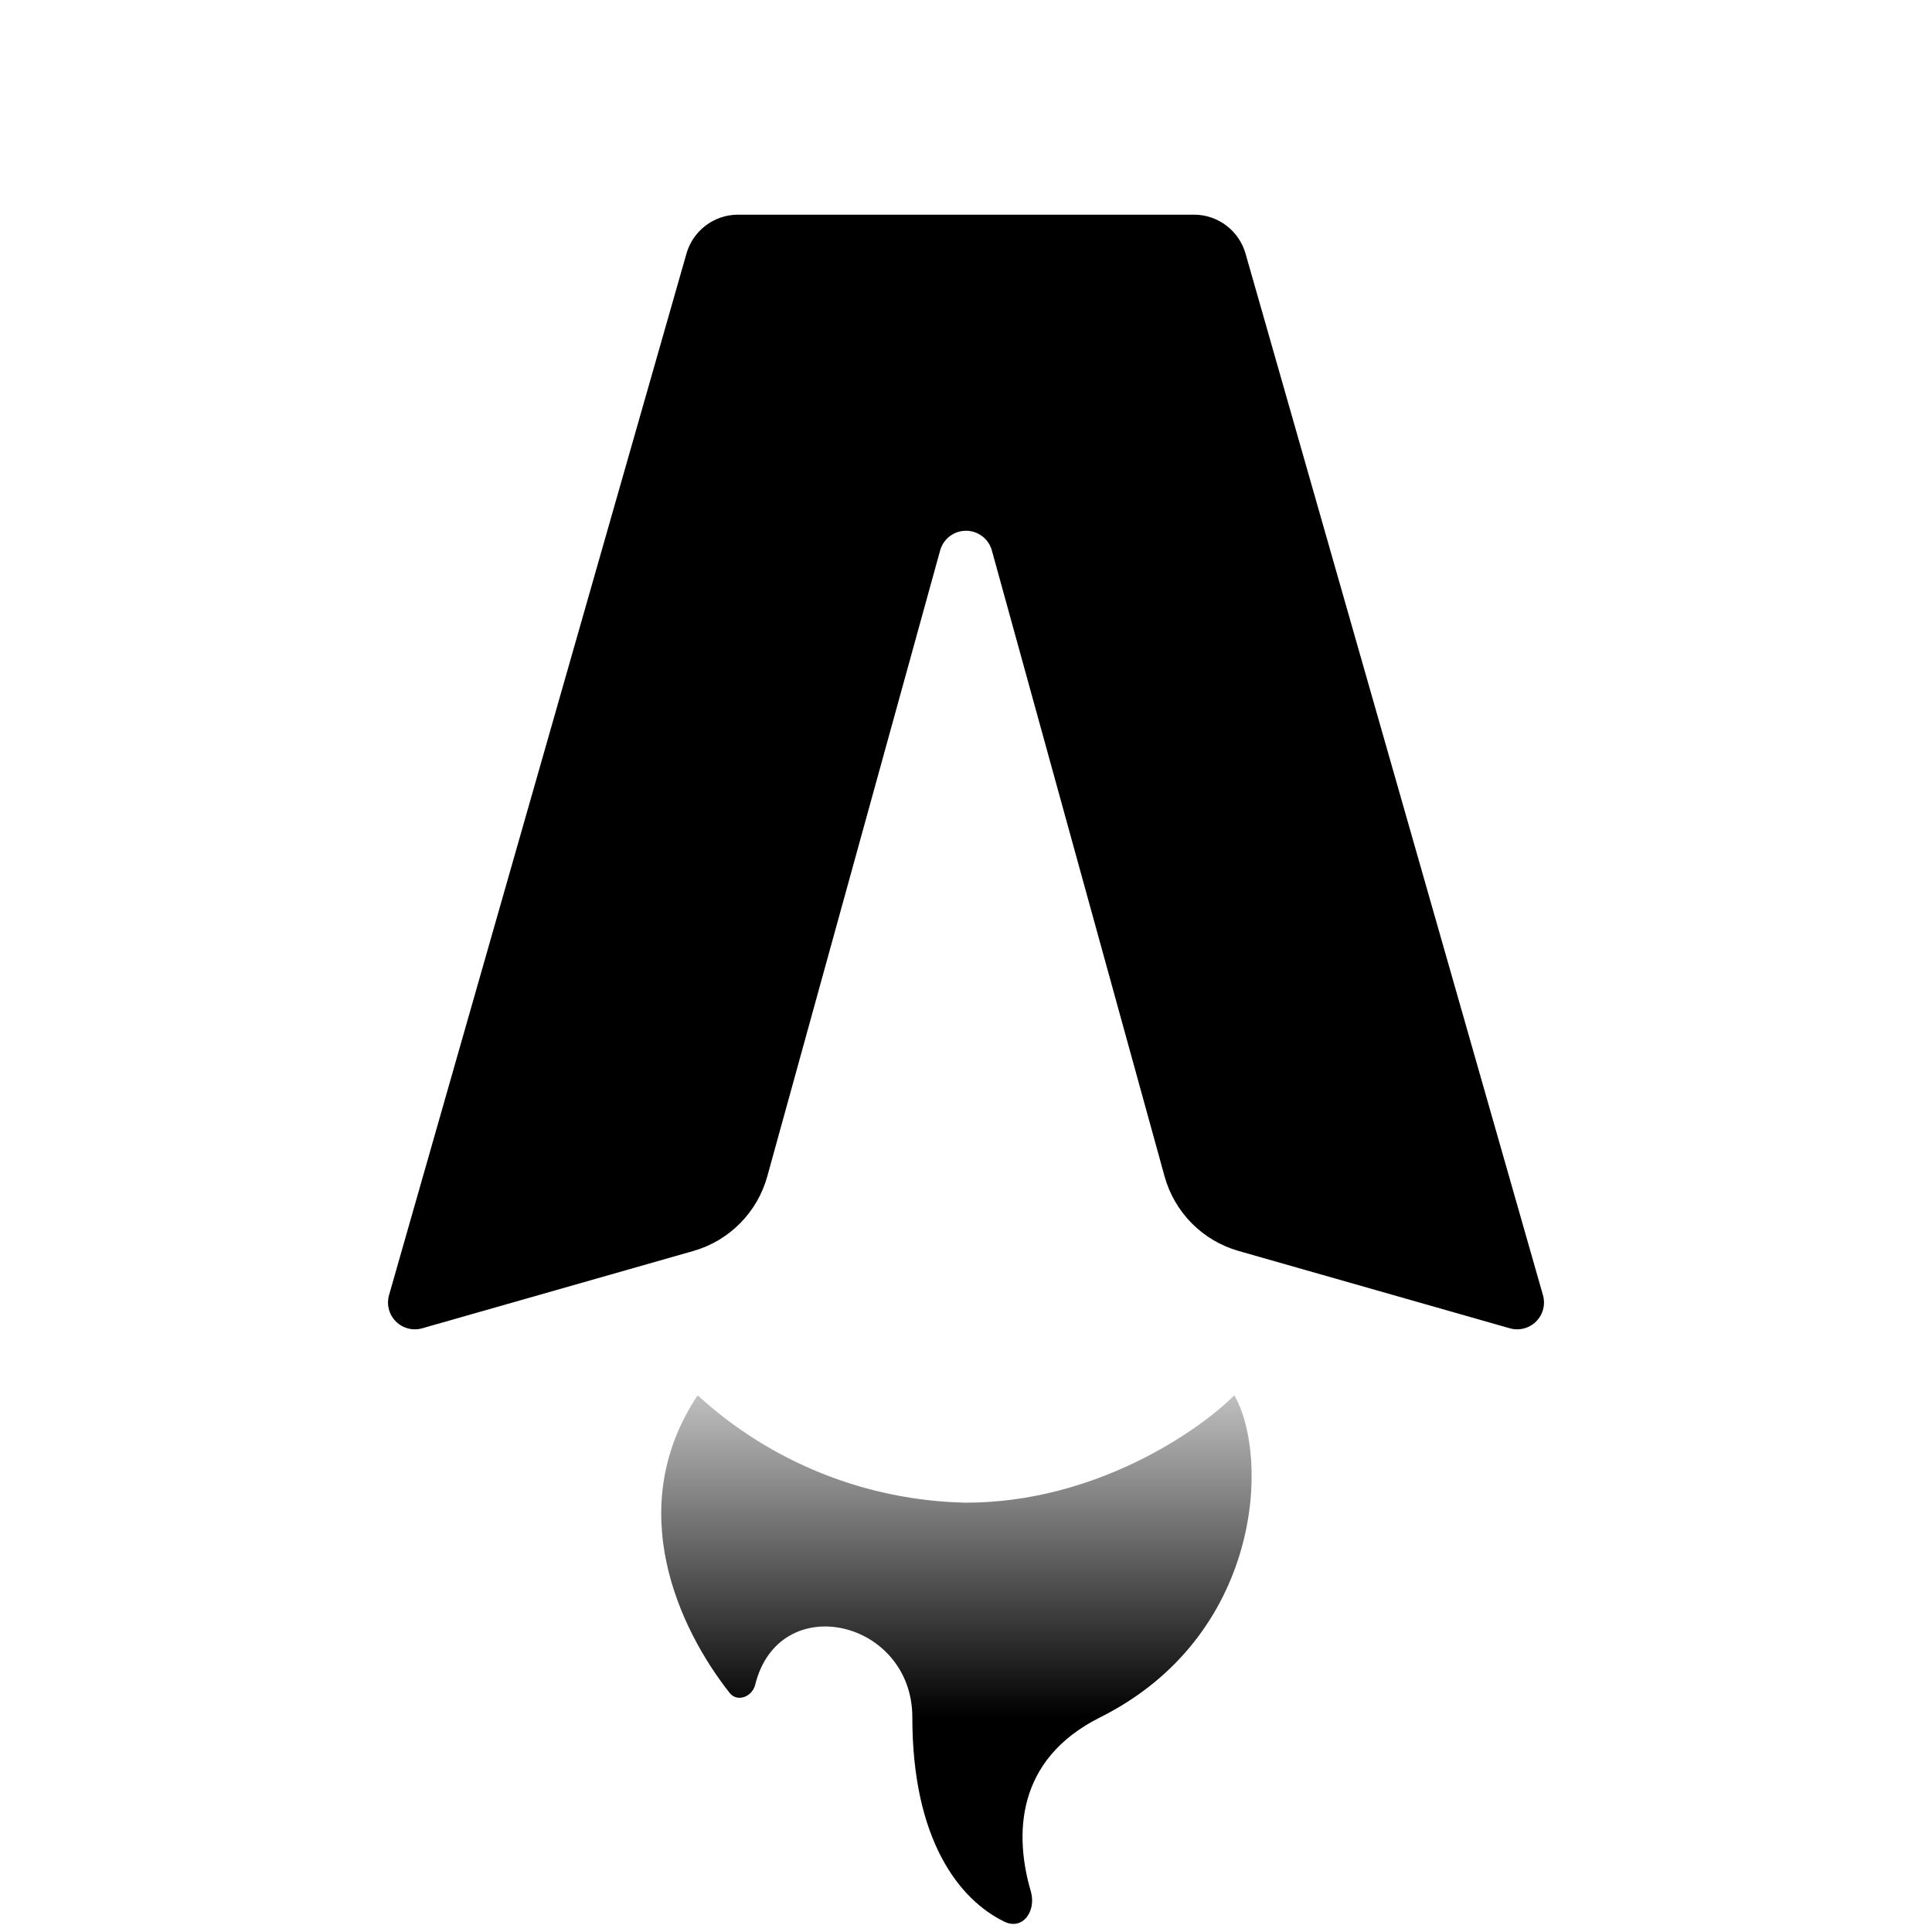
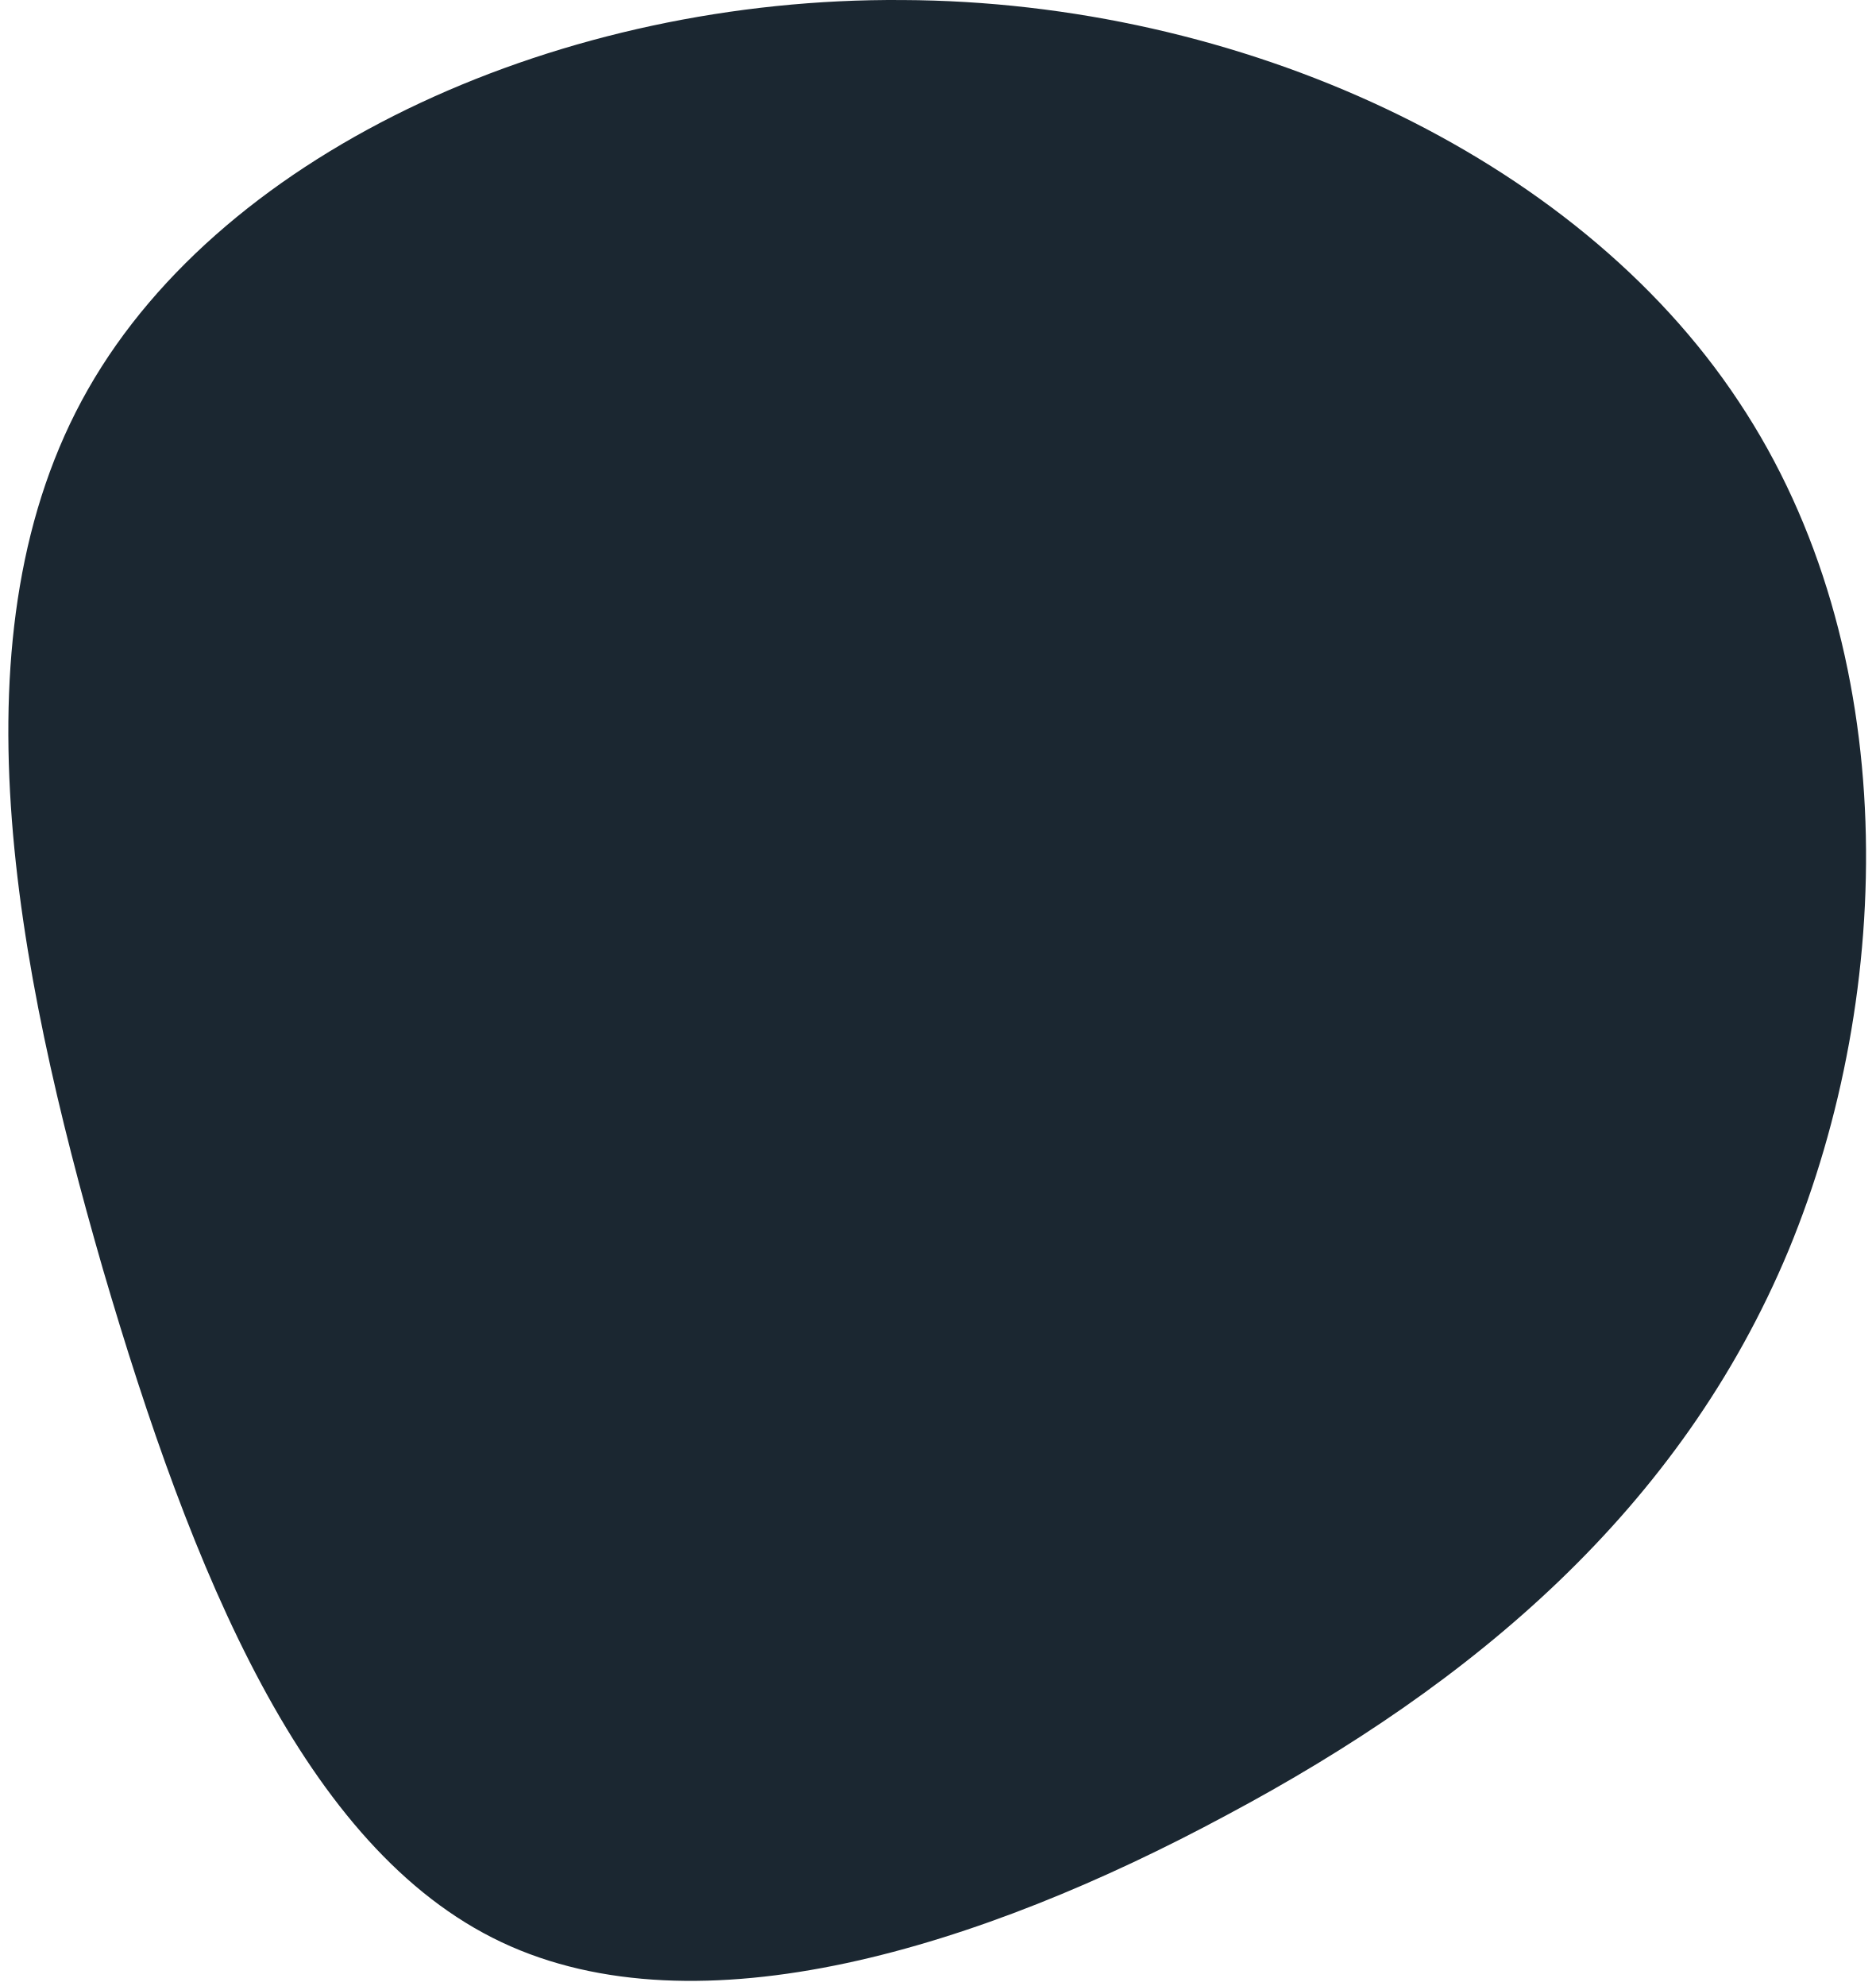
- <svg xmlns="http://www.w3.org/2000/svg" fill="none" viewBox="0 0 36 36">
-   <path fill="#000" d="M22.25 4h-8.5a1 1 0 0 0-.96.73l-5.54 19.4a.5.5 0 0 0 .62.62l5.05-1.44a2 2 0 0 0 1.38-1.4l3.22-11.66a.5.5 0 0 1 .96 0l3.22 11.67a2 2 0 0 0 1.38 1.39l5.05 1.44a.5.5 0 0 0 .62-.62l-5.54-19.4a1 1 0 0 0-.96-.73Z" />
-   <path fill="url(#gradient)" d="M18 28a7.63 7.63 0 0 1-5-2c-1.4 2.1-.35 4.35.6 5.55.14.17.41.07.47-.15.44-1.8 2.93-1.22 2.93.6 0 2.28.87 3.4 1.72 3.81.34.16.59-.2.49-.56-.31-1.05-.29-2.46 1.29-3.25 3-1.5 3.17-4.83 2.5-6-.67.67-2.6 2-5 2Z" />
-   <defs>
-     <linearGradient id="gradient" x1="16" x2="16" y1="32" y2="24" gradientUnits="userSpaceOnUse">
-       <stop stop-color="#000" />
-       <stop offset="1" stop-color="#000" stop-opacity="0" />
-     </linearGradient>
-   </defs>
-   <style>
-     @media (prefers-color-scheme:dark){:root{filter:invert(100%)}}
-   </style>
+ <svg xmlns="http://www.w3.org/2000/svg" width="34" height="36" viewBox="0 0 322 344" fill="hsl(209, 29%, 15%)">
+   <path d="M299.77 69.532C328.32 112.372 326.916 171.831 308.429 216.543C289.707 261.49 253.669 291.688 211.079 314.395C168.489 337.336 119.58 352.552 85.414 336.4C51.248 320.247 31.825 272.492 16.38 219.821C1.169 167.15 -10.063 109.328 13.806 67.425C37.675 25.523 96.412 -0.462 154.916 0.006C213.185 0.24 271.454 26.693 299.77 69.532Z" />
</svg>
